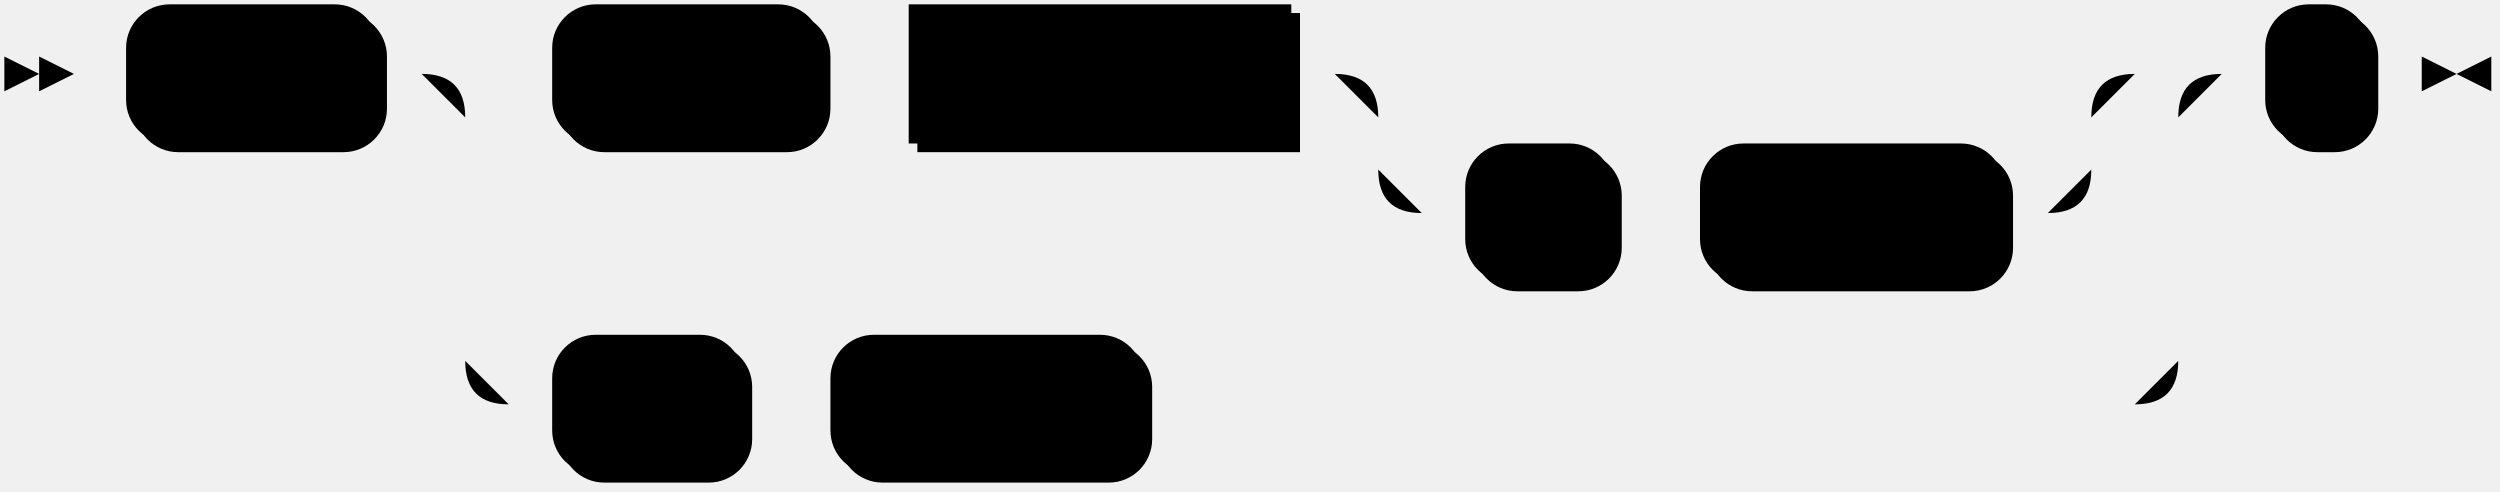
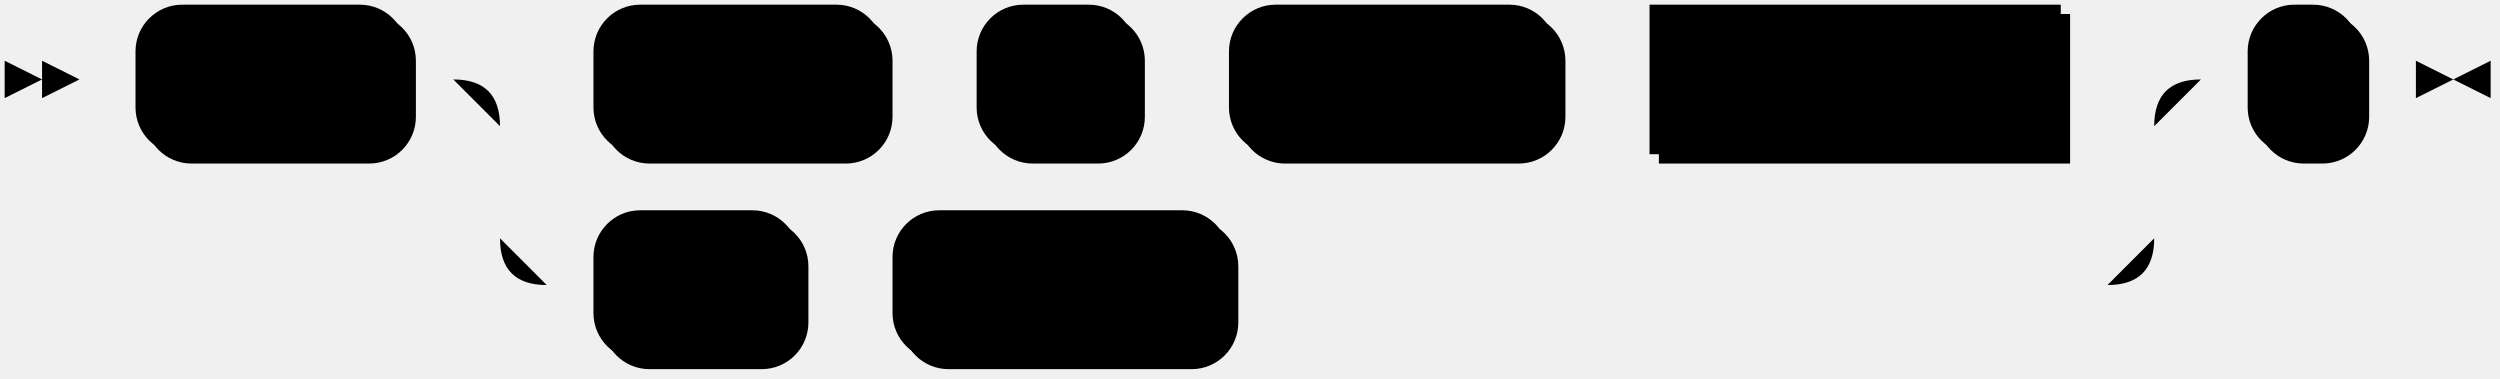
- <svg xmlns="http://www.w3.org/2000/svg" xmlns:html="http://www.w3.org/1999/xhtml" xmlns:xlink="http://www.w3.org/1999/xlink" width="575" height="113">
+ <svg xmlns="http://www.w3.org/2000/svg" xmlns:html="http://www.w3.org/1999/xhtml" xmlns:xlink="http://www.w3.org/1999/xlink" width="535" height="81">
  <html:defs>
-     <html:style type="text/css">text.nonterminal,text.terminal{font-family:-apple-system,BlinkMacSystemFont,"Segoe UI",Roboto,Ubuntu,Cantarell,Helvetica,sans-serif;font-size:12px}text.terminal{fill:#fff;font-weight:700}text.nonterminal{fill:#e289a4;font-weight:400}.line,polygon,rect{fill:none;stroke:none}.line{stroke:#636273}rect.terminal{fill:none;stroke:#be2f5b}rect.nonterminal{fill:rgba(255,255,255,.1);stroke:none}</html:style>
+     <html:style type="text/css">text.nonterminal,text.terminal{font-family:-apple-system,BlinkMacSystemFont,"Segoe UI",Roboto,Ubuntu,Cantarell,Helvetica,sans-serif;font-size:12px}text.terminal{fill:#fff;font-weight:700}text.nonterminal{fill:#e289a4;font-weight:400}.line{fill:none;stroke:#636273}polygon,rect{fill:none;stroke:none}rect.terminal{fill:none;stroke:#be2f5b}rect.nonterminal{fill:rgba(255,255,255,.1);stroke:none}</html:style>
  </html:defs>
  <polygon points="9 17 1 13 1 21" />
  <polygon points="17 17 9 13 9 21" />
  <rect x="31" y="3" width="58" height="32" rx="10" />
  <rect x="29" y="1" width="58" height="32" class="terminal" rx="10" />
  <text class="terminal" x="39" y="21">DROP</text>
  <rect x="129" y="3" width="62" height="32" rx="10" />
  <rect x="127" y="1" width="62" height="32" class="terminal" rx="10" />
  <text class="terminal" x="137" y="21">TABLE</text>
+   <rect x="211" y="3" width="34" height="32" rx="10" />
+   <rect x="209" y="1" width="34" height="32" class="terminal" rx="10" />
+   <text class="terminal" x="219" y="21">IF</text>
+   <rect x="265" y="3" width="70" height="32" rx="10" />
+   <rect x="263" y="1" width="70" height="32" class="terminal" rx="10" />
+   <text class="terminal" x="273" y="21">EXISTS</text>
  <a xlink:href="#tableName" xlink:title="tableName">
-     <rect x="211" y="3" width="88" height="32" />
-     <rect x="209" y="1" width="88" height="32" class="nonterminal" />
-     <text class="nonterminal" x="219" y="21">tableName</text>
+     <rect x="355" y="3" width="88" height="32" />
+     <rect x="353" y="1" width="88" height="32" class="nonterminal" />
+     <text class="nonterminal" x="363" y="21">tableName</text>
  </a>
-   <rect x="339" y="35" width="34" height="32" rx="10" />
-   <rect x="337" y="33" width="34" height="32" class="terminal" rx="10" />
-   <text class="terminal" x="347" y="53">IF</text>
-   <rect x="393" y="35" width="70" height="32" rx="10" />
-   <rect x="391" y="33" width="70" height="32" class="terminal" rx="10" />
-   <text class="terminal" x="401" y="53">EXISTS</text>
-   <rect x="129" y="79" width="44" height="32" rx="10" />
-   <rect x="127" y="77" width="44" height="32" class="terminal" rx="10" />
-   <text class="terminal" x="137" y="97">ALL</text>
-   <rect x="193" y="79" width="72" height="32" rx="10" />
-   <rect x="191" y="77" width="72" height="32" class="terminal" rx="10" />
-   <text class="terminal" x="201" y="97">TABLES</text>
-   <rect x="523" y="3" width="24" height="32" rx="10" />
-   <rect x="521" y="1" width="24" height="32" class="terminal" rx="10" />
-   <text class="terminal" x="531" y="21">;</text>
-   <path class="line" d="M17 17h2m0 0h10m58 0h10m20 0h10m62 0h10m0 0h10m88 0h10m20 0h10m0 0h134m-164 0h20m144 0h20m-184 0q10 0 10 10m164 0q0-10 10-10M317 27v12m164 0V27M317 39q0 10 10 10m144 0q10 0 10-10M327 49h10m34 0h10m0 0h10m70 0h10M97 17h20m374 0h20M97 17q10 0 10 10m394 0q0-10 10-10M107 27v56m394 0V27M107 83q0 10 10 10m374 0q10 0 10-10M117 93h10m44 0h10m0 0h10m72 0h10m0 0h218m20-76h10m24 0h10m3 0h-3" />
-   <polygon points="565 17 573 13 573 21" />
-   <polygon points="565 17 557 13 557 21" />
+   <rect x="129" y="47" width="44" height="32" rx="10" />
+   <rect x="127" y="45" width="44" height="32" class="terminal" rx="10" />
+   <text class="terminal" x="137" y="65">ALL</text>
+   <rect x="193" y="47" width="72" height="32" rx="10" />
+   <rect x="191" y="45" width="72" height="32" class="terminal" rx="10" />
+   <text class="terminal" x="201" y="65">TABLES</text>
+   <rect x="483" y="3" width="24" height="32" rx="10" />
+   <rect x="481" y="1" width="24" height="32" class="terminal" rx="10" />
+   <text class="terminal" x="491" y="21">;</text>
+   <path class="line" d="M17 17h2m0 0h10m58 0h10m20 0h10m62 0h10m0 0h10m34 0h10m0 0h10m70 0h10m0 0h10m88 0h10M97 17h20m334 0h20M97 17q10 0 10 10m354 0q0-10 10-10M107 27v24m354 0V27M107 51q0 10 10 10m334 0q10 0 10-10M117 61h10m44 0h10m0 0h10m72 0h10m0 0h178m20-44h10m24 0h10m3 0h-3" />
+   <polygon points="525 17 533 13 533 21" />
+   <polygon points="525 17 517 13 517 21" />
</svg>
